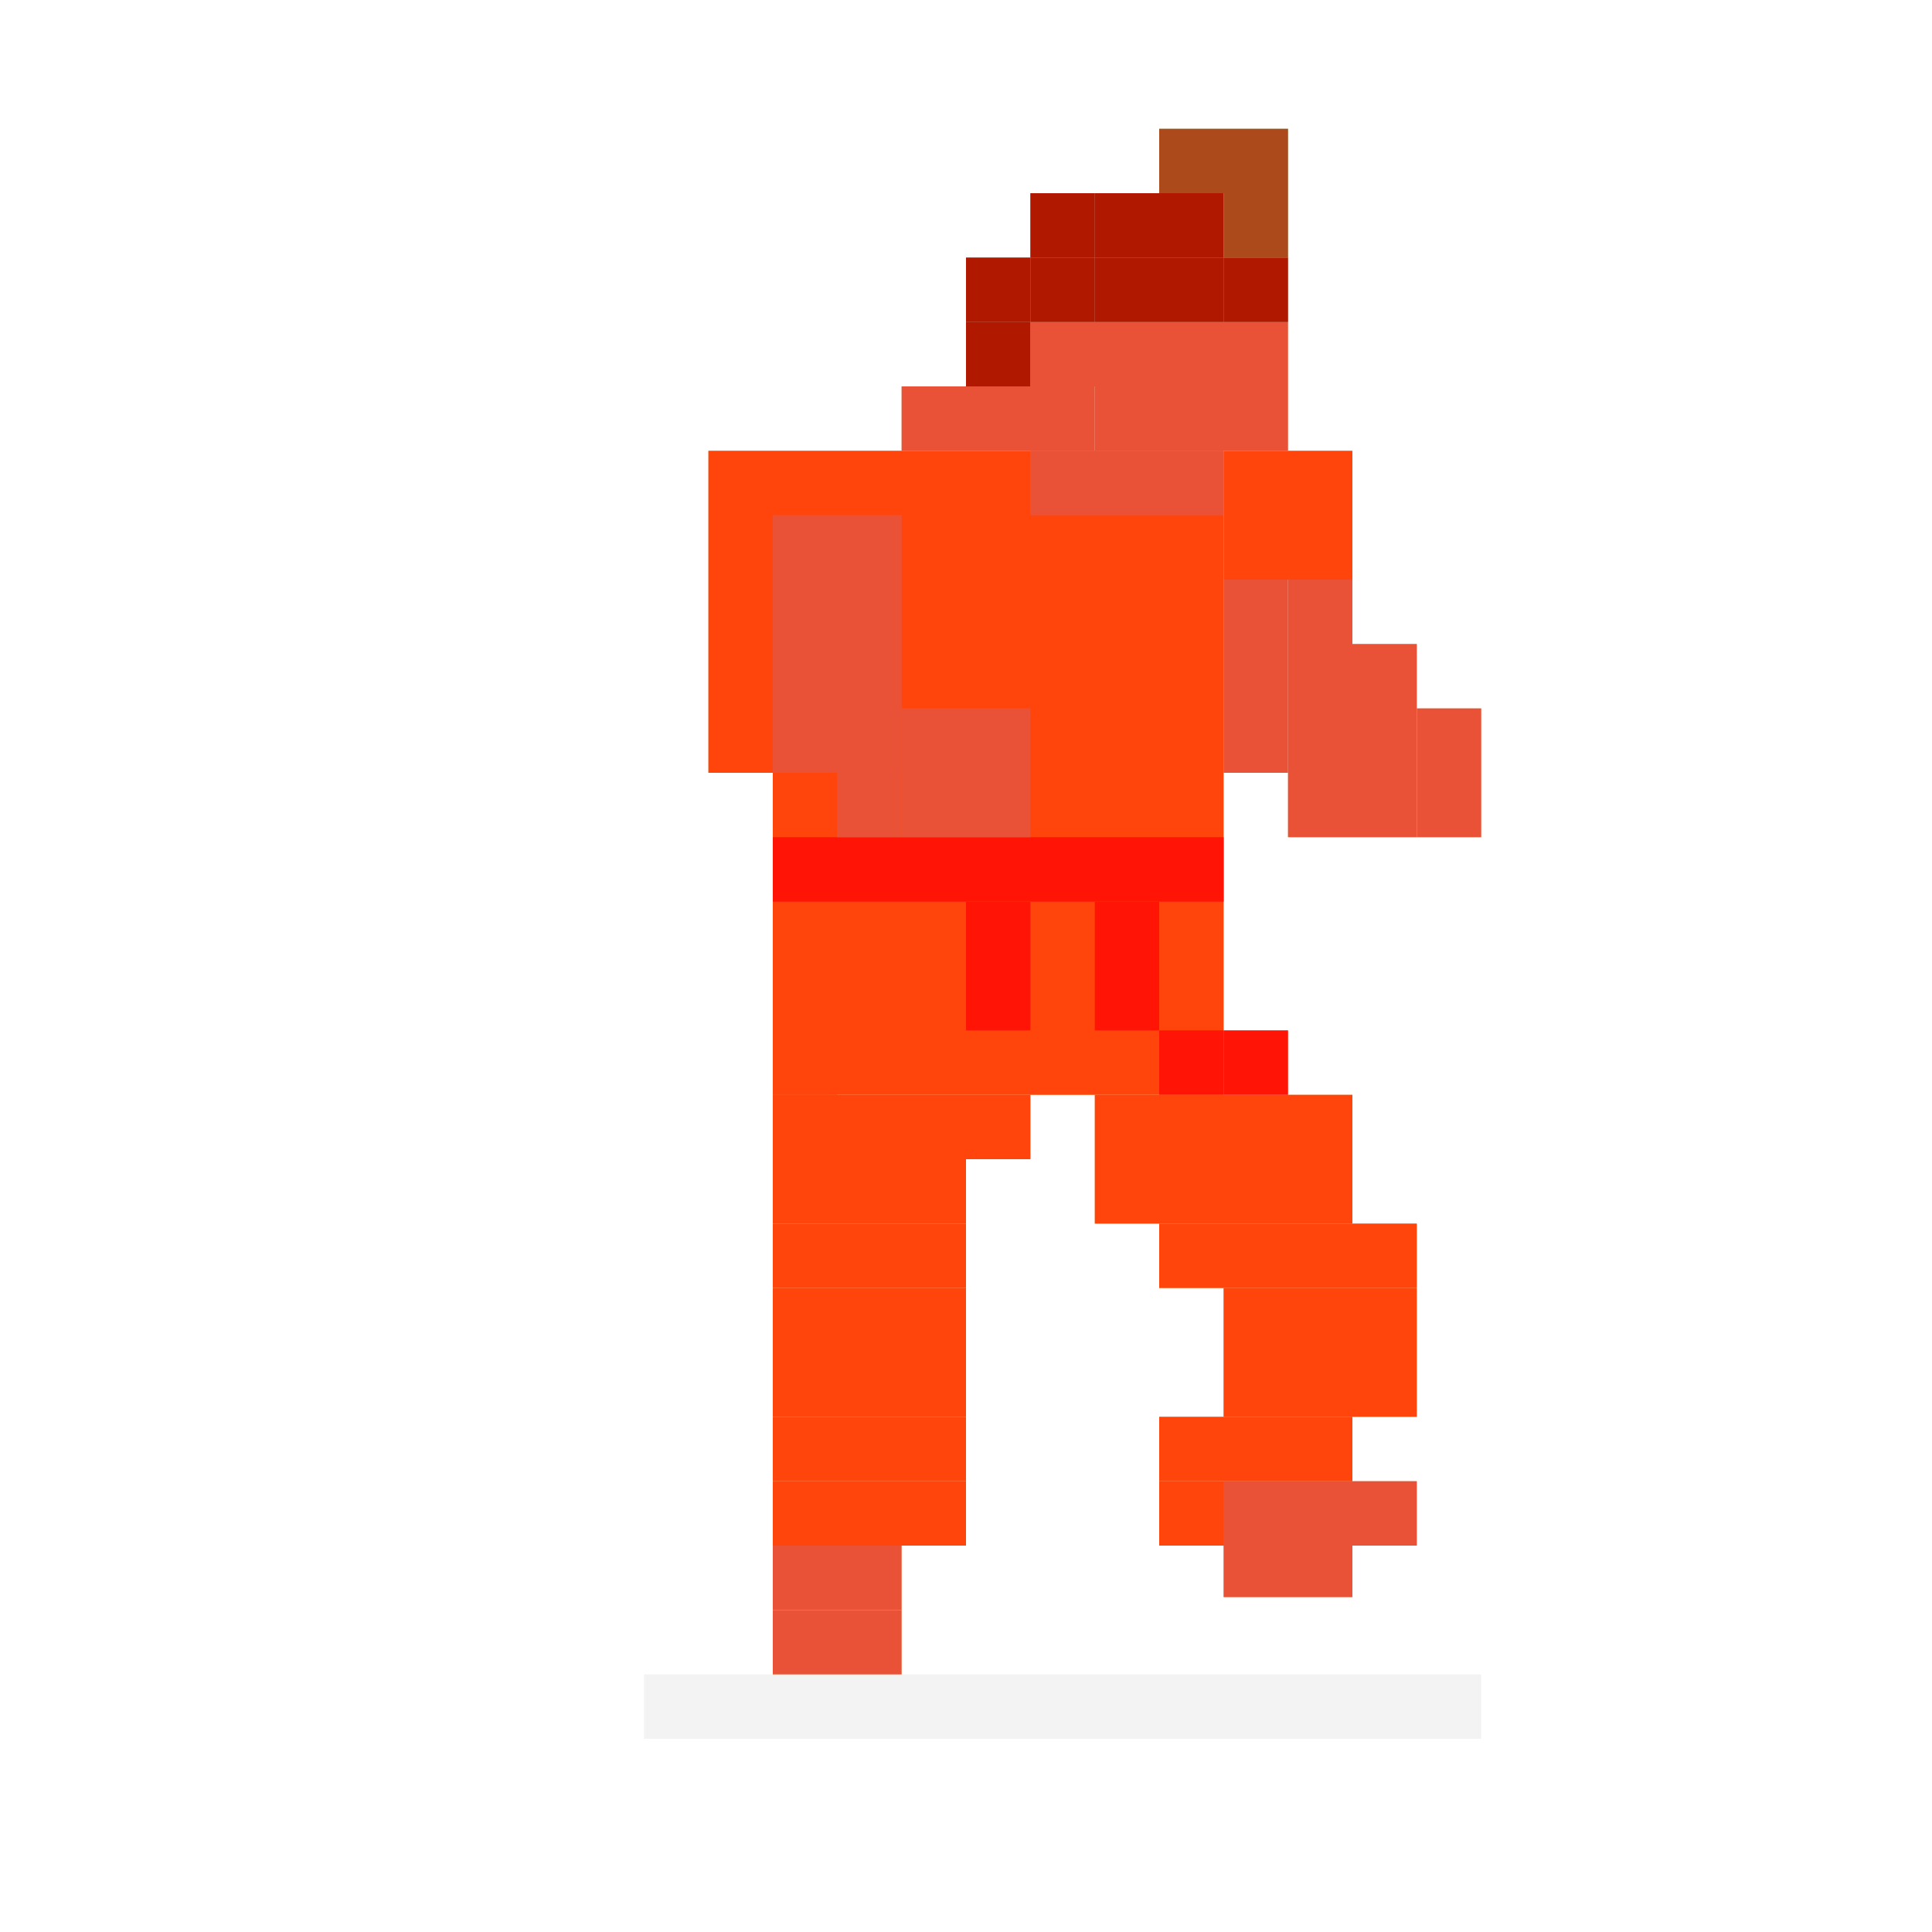
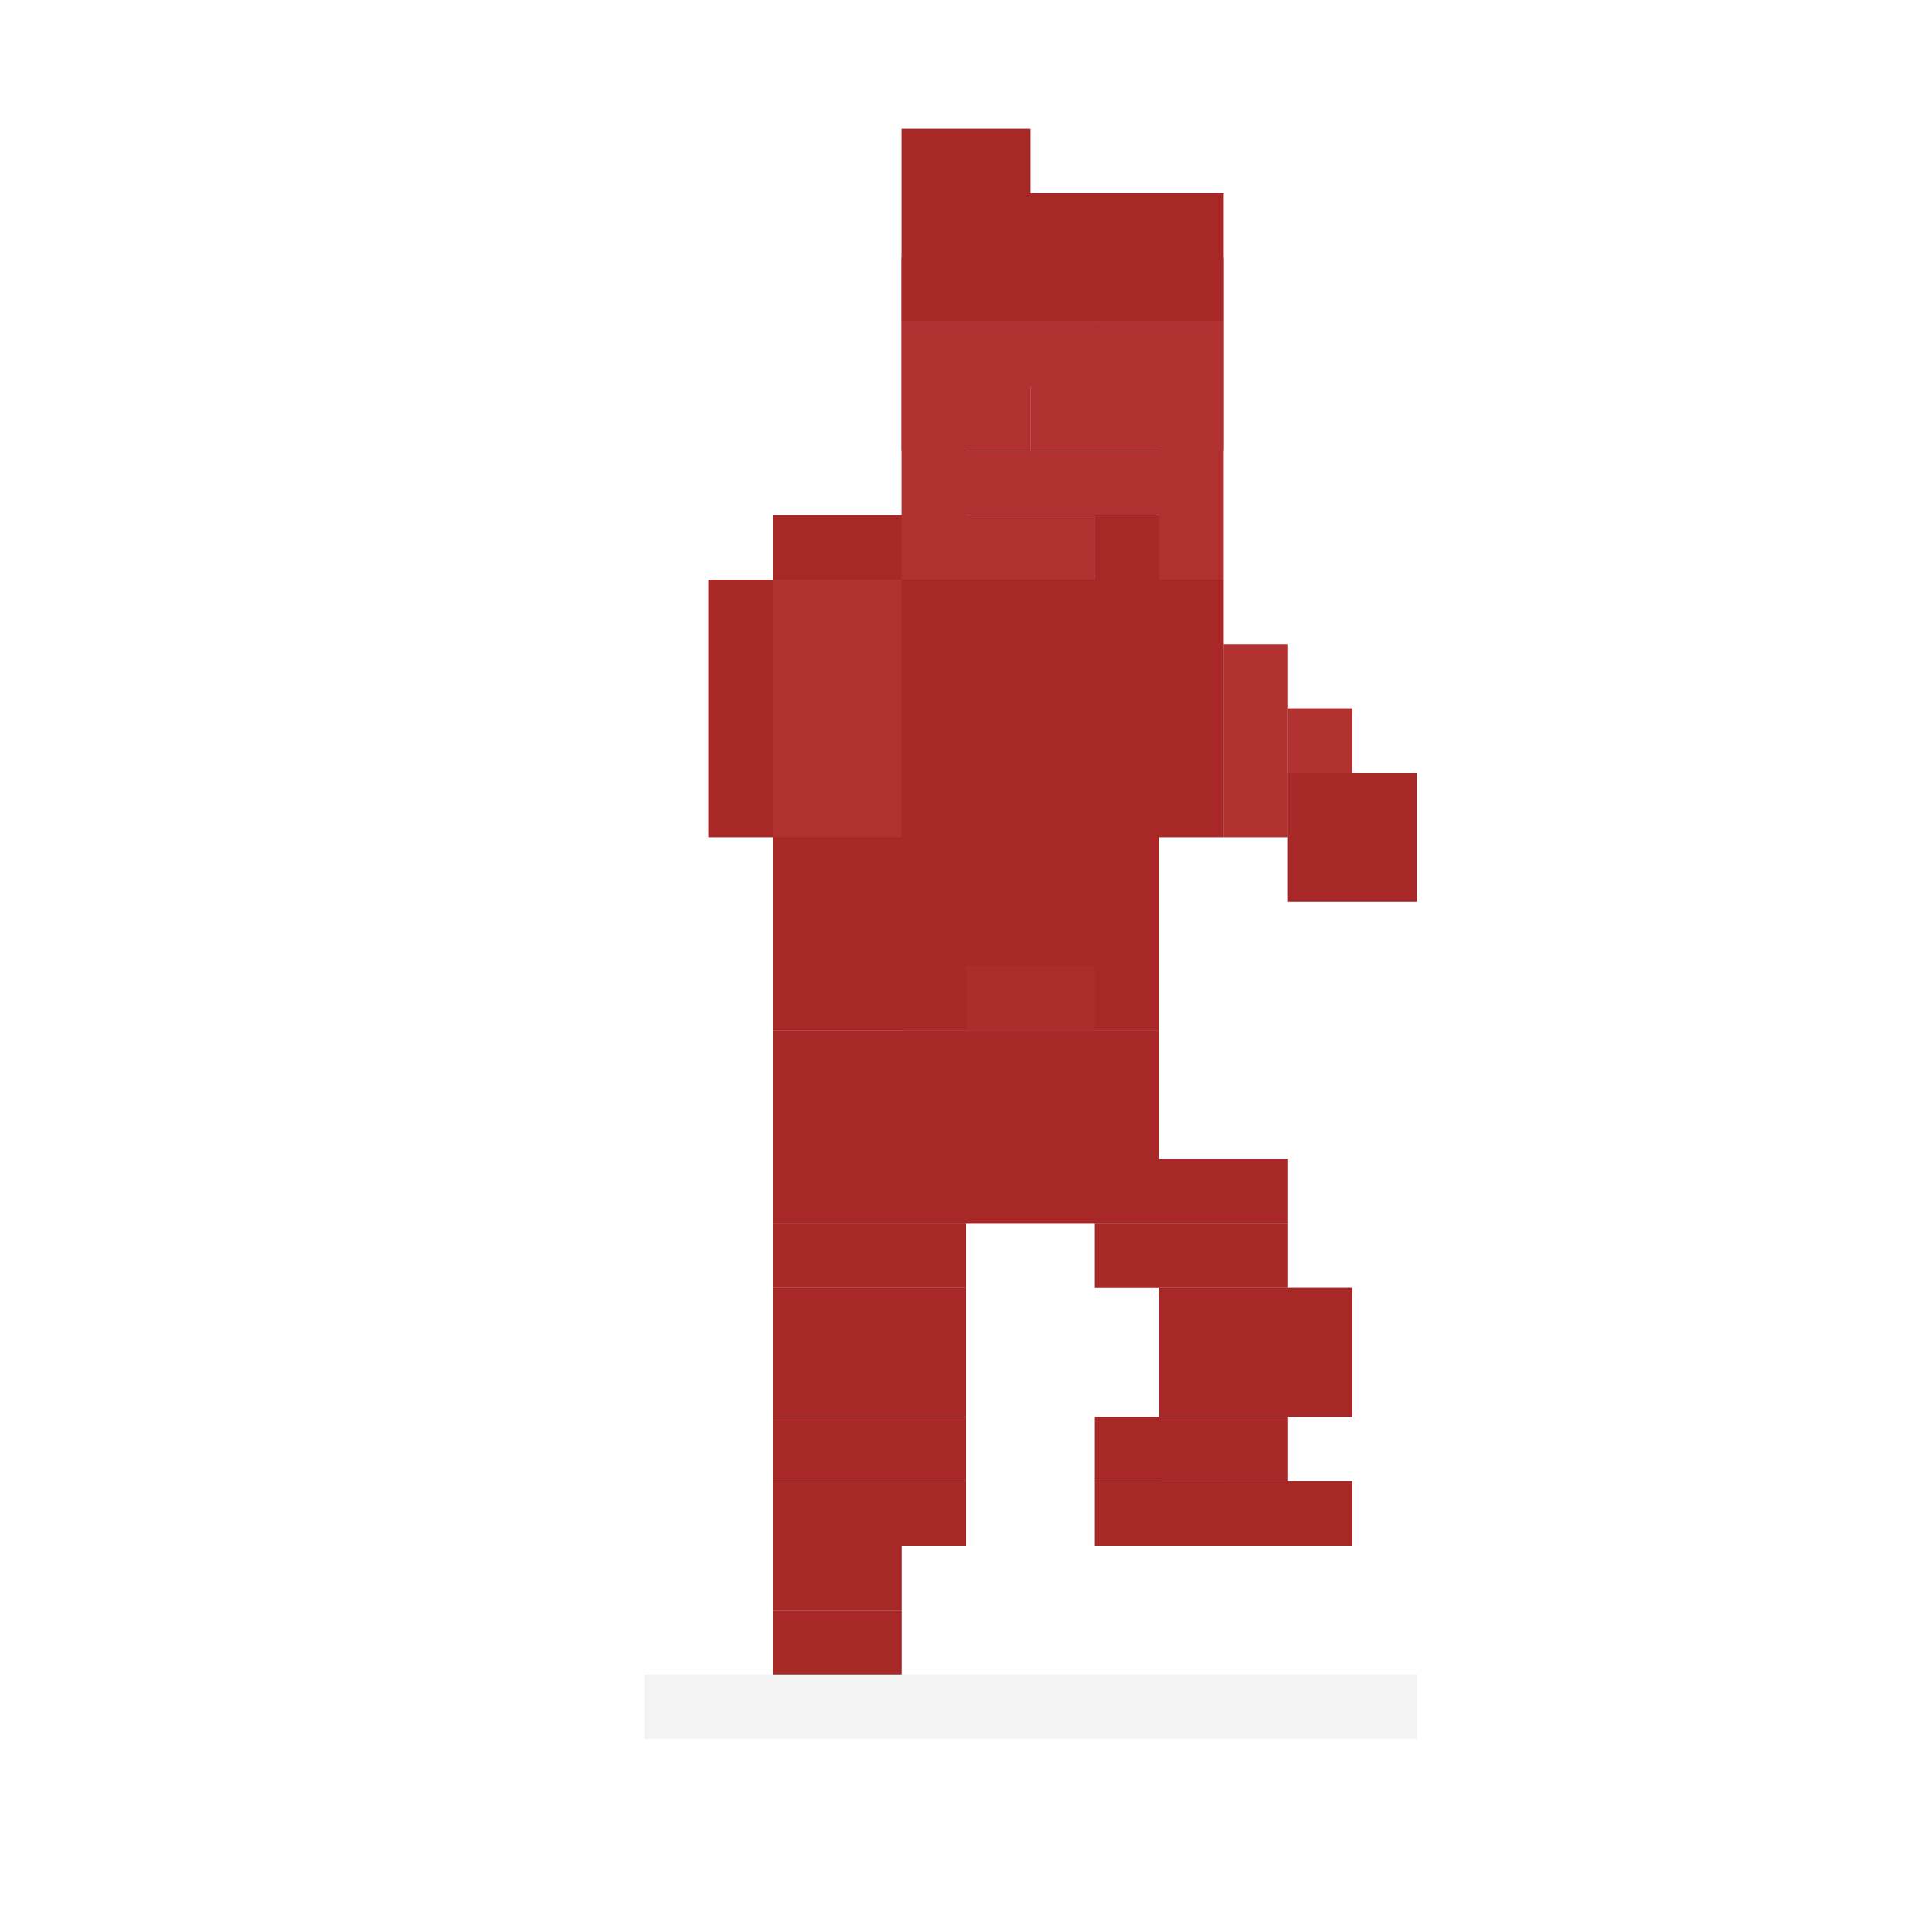
<svg xmlns="http://www.w3.org/2000/svg" width="300" height="300" viewBox="0 0 300 300" fill="none">
-   <path d="M210 70H190V90H210V70Z" fill="#FF8B16" />
-   <path d="M210 90H200V130H210V90Z" fill="#D4A570" />
-   <path d="M200 90H190V120H200V90Z" fill="#D4A570" />
-   <path d="M220 100H210V130H220V100Z" fill="#D4A570" />
-   <path d="M230 110H220V130H230V110Z" fill="#D4A570" />
-   <path d="M190 120H180V170H190V120Z" fill="#FF8B16" />
-   <path d="M230 260H100V270H230V260Z" fill="black" fill-opacity="0.05" />
-   <path d="M190 70H110V120H190V70Z" fill="#FF8B16" />
-   <path d="M180 120H120V170H180V120Z" fill="#FF8B16" />
-   <path d="M190 130H120V140H190V130Z" fill="#FF280B" />
-   <path d="M160 140H150V160H160V140Z" fill="#FF280B" />
-   <path d="M180 140H170V160H180V140Z" fill="#FF280B" />
-   <path d="M190 160H180V170H190V160Z" fill="#FF280B" />
-   <path d="M210 170H170V190H210V170Z" fill="#FF8B16" />
-   <path d="M220 190H180V200H220V190Z" fill="#FF8B16" />
-   <path d="M160 170H120V180H160V170Z" fill="#FF8B16" />
-   <path d="M130 150H120V170H130V150Z" fill="#FF8B16" />
-   <path d="M150 180H120V190H150V180Z" fill="#FF8B16" />
-   <path d="M150 190H120V200H150V190Z" fill="#FF8B16" />
-   <path d="M150 200H120V210H150V200Z" fill="#FF8B16" />
-   <path d="M150 210H120V220H150V210Z" fill="#FF8B16" />
-   <path d="M150 220H120V230H150V220Z" fill="#FF8B16" />
-   <path d="M150 230H120V240H150V230Z" fill="#FF8B16" />
-   <path d="M220 200H190V210H220V200Z" fill="#FF8B16" />
-   <path d="M220 210H190V220H220V210Z" fill="#FF8B16" />
-   <path d="M210 220H180V230H210V220Z" fill="#FF8B16" />
-   <path d="M210 230H180V240H210V230Z" fill="#FF8B16" />
-   <path d="M210 230H190V248H210V230Z" fill="#D4A570" />
-   <path d="M220 230H210V240H220V230Z" fill="#D4A570" />
-   <path d="M140 240H120V250H140V240Z" fill="#D4A570" />
-   <path d="M140 250H120V260H140V250Z" fill="#D4A570" />
-   <path d="M140 80H120V120H140V80Z" fill="#D4A570" />
-   <path d="M140 110H130V130H140V110Z" fill="#D4A570" />
-   <path d="M150 110H140V130H150V110Z" fill="#D4A570" />
-   <path d="M160 110H150V130H160V110Z" fill="#D4A570" />
-   <path d="M200 160H190V170H200V160Z" fill="#FF280B" />
-   <path d="M200 50H160V60H200V50Z" fill="#D4A570" />
-   <path d="M200 60H170V70H200V60Z" fill="#D4A570" />
-   <path d="M170 60H150V70H170V60Z" fill="#D4A570" />
-   <path d="M160 40H150V50H160V40Z" fill="#623100" />
-   <path d="M160 50H150V60H160V50Z" fill="#623100" />
-   <path d="M170 40H160V50H170V40Z" fill="#623100" />
-   <path d="M180 40H170V50H180V40Z" fill="#623100" />
-   <path d="M170 30H160V40H170V30Z" fill="#623100" />
-   <path d="M180 30H170V40H180V30Z" fill="#623100" />
-   <path d="M190 30H180V40H190V30Z" fill="#623100" />
-   <path d="M200 40H190V50H200V40Z" fill="#623100" />
-   <path d="M190 40H180V50H190V40Z" fill="#623100" />
-   <path d="M150 60H140V70H150V60Z" fill="#D4A570" />
-   <path d="M190 70H160V80H190V70Z" fill="#D4A570" />
-   <path d="M200 20H180V30H200V20Z" fill="#599439" />
-   <path d="M200 30H190V40H200V30Z" fill="#599439" />
+   <path d="M170 90H120V80H170V90Z" fill="#515050" />
+   <path d="M210 110H200V130H210V110Z" fill="#636363" />
+   <path d="M200 100H190V130H200V100Z" fill="#636363" />
+   <path d="M210 120H200V140H210V120Z" fill="#515050" />
+   <path d="M220 120H210V140H220V120Z" fill="#515050" />
+   <path d="M220 260H100V270H220V260Z" fill="black" fill-opacity="0.05" />
+   <path d="M190 90H120V130H190V90Z" fill="#515050" />
+   <path d="M180 120H120V160H180V120Z" fill="#515050" />
+   <path d="M170 90H150V160H170V90Z" fill="#515050" />
+   <path d="M140 90H150V160H140V90Z" fill="#515050" />
+   <path d="M170 90H180V160H170V90Z" fill="#515050" />
+   <path d="M200 190H170V200H200V190Z" fill="#515050" />
+   <path d="M200 190H180V180H200V190Z" fill="#515050" />
+   <path d="M180 160H120V190H180V160Z" fill="#515050" />
+   <path d="M170 160H150V150H170V160Z" fill="#5A5A5A" />
+   <path d="M150 180H120V190H150V180Z" fill="#515050" />
+   <path d="M150 190H120V200H150V190Z" fill="#515050" />
+   <path d="M150 200H120V210H150V200Z" fill="#515050" />
+   <path d="M150 210H120V220H150V210Z" fill="#515050" />
+   <path d="M150 220H120V230H150V220Z" fill="#515050" />
+   <path d="M150 230H120V240H150V230Z" fill="#515050" />
+   <path d="M210 200H180V210H210V200Z" fill="#515050" />
+   <path d="M210 210H180V220H210V210Z" fill="#515050" />
+   <path d="M200 220H170V230H200V220Z" fill="#515050" />
+   <path d="M200 230H170V240H200V230Z" fill="#515050" />
+   <path d="M200 230H180V240H200V230Z" fill="#515050" />
+   <path d="M210 230H190V240H210V230Z" fill="#515050" />
+   <path d="M140 240H120V250H140V240Z" fill="#515050" />
+   <path d="M140 250H120V260H140V250Z" fill="#515050" />
+   <path d="M140 110H120V130H140V110Z" fill="#636363" />
+   <path d="M140 120H120V90H140V120Z" fill="#636363" />
+   <path d="M120 90H110V130H120V90Z" fill="#515050" />
+   <path d="M160 120H140V140H160V120Z" fill="#515050" />
+   <rect x="170" y="80" width="10" height="10" fill="#515050" />
+   <path d="M180 70H150V80H180V70Z" fill="#636363" />
+   <path d="M170 80H150V90H170V80Z" fill="#636363" />
+   <path d="M160 60H140V70H160V60Z" fill="#636363" />
+   <path d="M150 40H140V50H150V40Z" fill="#636363" />
+   <path d="M160 40H150V50H160V40Z" fill="#636363" />
+   <path d="M170 40H160V50H170V40Z" fill="#636363" />
+   <path d="M160 20H150V30H160V20Z" fill="#515050" />
+   <path d="M150 20H140V30H150V20Z" fill="#515050" />
+   <path d="M190 40H180V50H190V40Z" fill="#636363" />
+   <path d="M180 40H170V50H180V40Z" fill="#636363" />
+   <path d="M190 30H140V50H190V30Z" fill="#515050" />
+   <path d="M150 50H140V90H150V50Z" fill="#636363" />
+   <path d="M190 50H180V90H190V50Z" fill="#636363" />
+   <path d="M190 50H150V60H190V50Z" fill="#636363" />
+   <path d="M190 60H160V70H190V60Z" fill="#636363" />
+   <path d="M160 50H140V60H160V50Z" fill="#636363" />
  <g opacity="0.5">
-     <path d="M210 70H190V90H210V70Z" fill="#FF0000" />
-     <path d="M210 90H200V130H210V90Z" fill="#FF0000" />
-     <path d="M200 90H190V120H200V90Z" fill="#FF0000" />
-     <path d="M220 100H210V130H220V100Z" fill="#FF0000" />
-     <path d="M230 110H220V130H230V110Z" fill="#FF0000" />
-     <path d="M190 120H180V170H190V120Z" fill="#FF0000" />
-     <path d="M190 70H110V120H190V70Z" fill="#FF0000" />
-     <path d="M180 120H120V170H180V120Z" fill="#FF0000" />
-     <path d="M190 130H120V140H190V130Z" fill="#FF0000" />
-     <path d="M160 140H150V160H160V140Z" fill="#FF0000" />
-     <path d="M180 140H170V160H180V140Z" fill="#FF0000" />
-     <path d="M190 160H180V170H190V160Z" fill="#FF0000" />
-     <path d="M210 170H170V190H210V170Z" fill="#FF0000" />
-     <path d="M220 190H180V200H220V190Z" fill="#FF0000" />
-     <path d="M160 170H120V180H160V170Z" fill="#FF0000" />
-     <path d="M130 150H120V170H130V150Z" fill="#FF0000" />
+     <path d="M170 90H120V80H170V90Z" fill="#FF0000" />
+     <path d="M210 110H200V130H210V110Z" fill="#FF0000" />
+     <path d="M200 100H190V130H200V100Z" fill="#FF0000" />
+     <path d="M210 120H200V140H210V120Z" fill="#FF0000" />
+     <path d="M220 120H210V140H220V120Z" fill="#FF0000" />
+     <path d="M190 90H120V130H190V90Z" fill="#FF0000" />
+     <path d="M180 120H120V160H180V120Z" fill="#FF0000" />
+     <path d="M170 90H150V160H170V90Z" fill="#FF0000" />
+     <path d="M140 90H150V160H140V90Z" fill="#FF0000" />
+     <path d="M170 90H180V160H170V90Z" fill="#FF0000" />
+     <path d="M200 190H170V200H200V190Z" fill="#FF0000" />
+     <path d="M200 190H180V180H200V190Z" fill="#FF0000" />
+     <path d="M180 160H120V190H180V160Z" fill="#FF0000" />
+     <path d="M170 160H150V150H170V160Z" fill="#FF0000" />
    <path d="M150 180H120V190H150V180Z" fill="#FF0000" />
    <path d="M150 190H120V200H150V190Z" fill="#FF0000" />
    <path d="M150 200H120V210H150V200Z" fill="#FF0000" />
    <path d="M150 210H120V220H150V210Z" fill="#FF0000" />
    <path d="M150 220H120V230H150V220Z" fill="#FF0000" />
    <path d="M150 230H120V240H150V230Z" fill="#FF0000" />
-     <path d="M220 200H190V210H220V200Z" fill="#FF0000" />
-     <path d="M220 210H190V220H220V210Z" fill="#FF0000" />
-     <path d="M210 220H180V230H210V220Z" fill="#FF0000" />
-     <path d="M210 230H180V240H210V230Z" fill="#FF0000" />
-     <path d="M210 230H190V248H210V230Z" fill="#FF0000" />
-     <path d="M220 230H210V240H220V230Z" fill="#FF0000" />
+     <path d="M210 200H180V210H210V200Z" fill="#FF0000" />
+     <path d="M210 210H180V220H210V210Z" fill="#FF0000" />
+     <path d="M200 220H170V230H200V220Z" fill="#FF0000" />
+     <path d="M200 230H170V240H200V230Z" fill="#FF0000" />
+     <path d="M200 230H180V240H200V230Z" fill="#FF0000" />
+     <path d="M210 230H190V240H210V230Z" fill="#FF0000" />
    <path d="M140 240H120V250H140V240Z" fill="#FF0000" />
    <path d="M140 250H120V260H140V250Z" fill="#FF0000" />
-     <path d="M140 80H120V120H140V80Z" fill="#FF0000" />
-     <path d="M140 110H130V130H140V110Z" fill="#FF0000" />
-     <path d="M150 110H140V130H150V110Z" fill="#FF0000" />
-     <path d="M160 110H150V130H160V110Z" fill="#FF0000" />
-     <path d="M200 160H190V170H200V160Z" fill="#FF0000" />
-     <path d="M200 50H160V60H200V50Z" fill="#FF0000" />
-     <path d="M200 60H170V70H200V60Z" fill="#FF0000" />
-     <path d="M170 60H150V70H170V60Z" fill="#FF0000" />
+     <path d="M140 110H120V130H140V110Z" fill="#FF0000" />
+     <path d="M140 120H120V90H140V120Z" fill="#FF0000" />
+     <path d="M120 90H110V130H120V90Z" fill="#FF0000" />
+     <path d="M160 120H140V140H160V120Z" fill="#FF0000" />
+     <rect x="170" y="80" width="10" height="10" fill="#FF0000" />
+     <path d="M180 70H150V80H180V70Z" fill="#FF0000" />
+     <path d="M170 80H150V90H170V80Z" fill="#FF0000" />
+     <path d="M160 60H140V70H160V60Z" fill="#FF0000" />
+     <path d="M150 40H140V50H150V40Z" fill="#FF0000" />
    <path d="M160 40H150V50H160V40Z" fill="#FF0000" />
-     <path d="M160 50H150V60H160V50Z" fill="#FF0000" />
    <path d="M170 40H160V50H170V40Z" fill="#FF0000" />
+     <path d="M160 20H150V30H160V20Z" fill="#FF0000" />
+     <path d="M150 20H140V30H150V20Z" fill="#FF0000" />
+     <path d="M190 40H180V50H190V40Z" fill="#FF0000" />
    <path d="M180 40H170V50H180V40Z" fill="#FF0000" />
-     <path d="M170 30H160V40H170V30Z" fill="#FF0000" />
-     <path d="M180 30H170V40H180V30Z" fill="#FF0000" />
-     <path d="M190 30H180V40H190V30Z" fill="#FF0000" />
-     <path d="M200 40H190V50H200V40Z" fill="#FF0000" />
-     <path d="M190 40H180V50H190V40Z" fill="#FF0000" />
-     <path d="M150 60H140V70H150V60Z" fill="#FF0000" />
-     <path d="M190 70H160V80H190V70Z" fill="#FF0000" />
-     <path d="M200 20H180V30H200V20Z" fill="#FF0000" />
-     <path d="M200 30H190V40H200V30Z" fill="#FF0000" />
+     <path d="M190 30H140V50H190V30Z" fill="#FF0000" />
+     <path d="M150 50H140V90H150V50Z" fill="#FF0000" />
+     <path d="M190 50H180V90H190V50Z" fill="#FF0000" />
+     <path d="M190 50H150V60H190V50Z" fill="#FF0000" />
+     <path d="M190 60H160V70H190V60Z" fill="#FF0000" />
+     <path d="M160 50H140V60H160V50Z" fill="#FF0000" />
  </g>
</svg>
